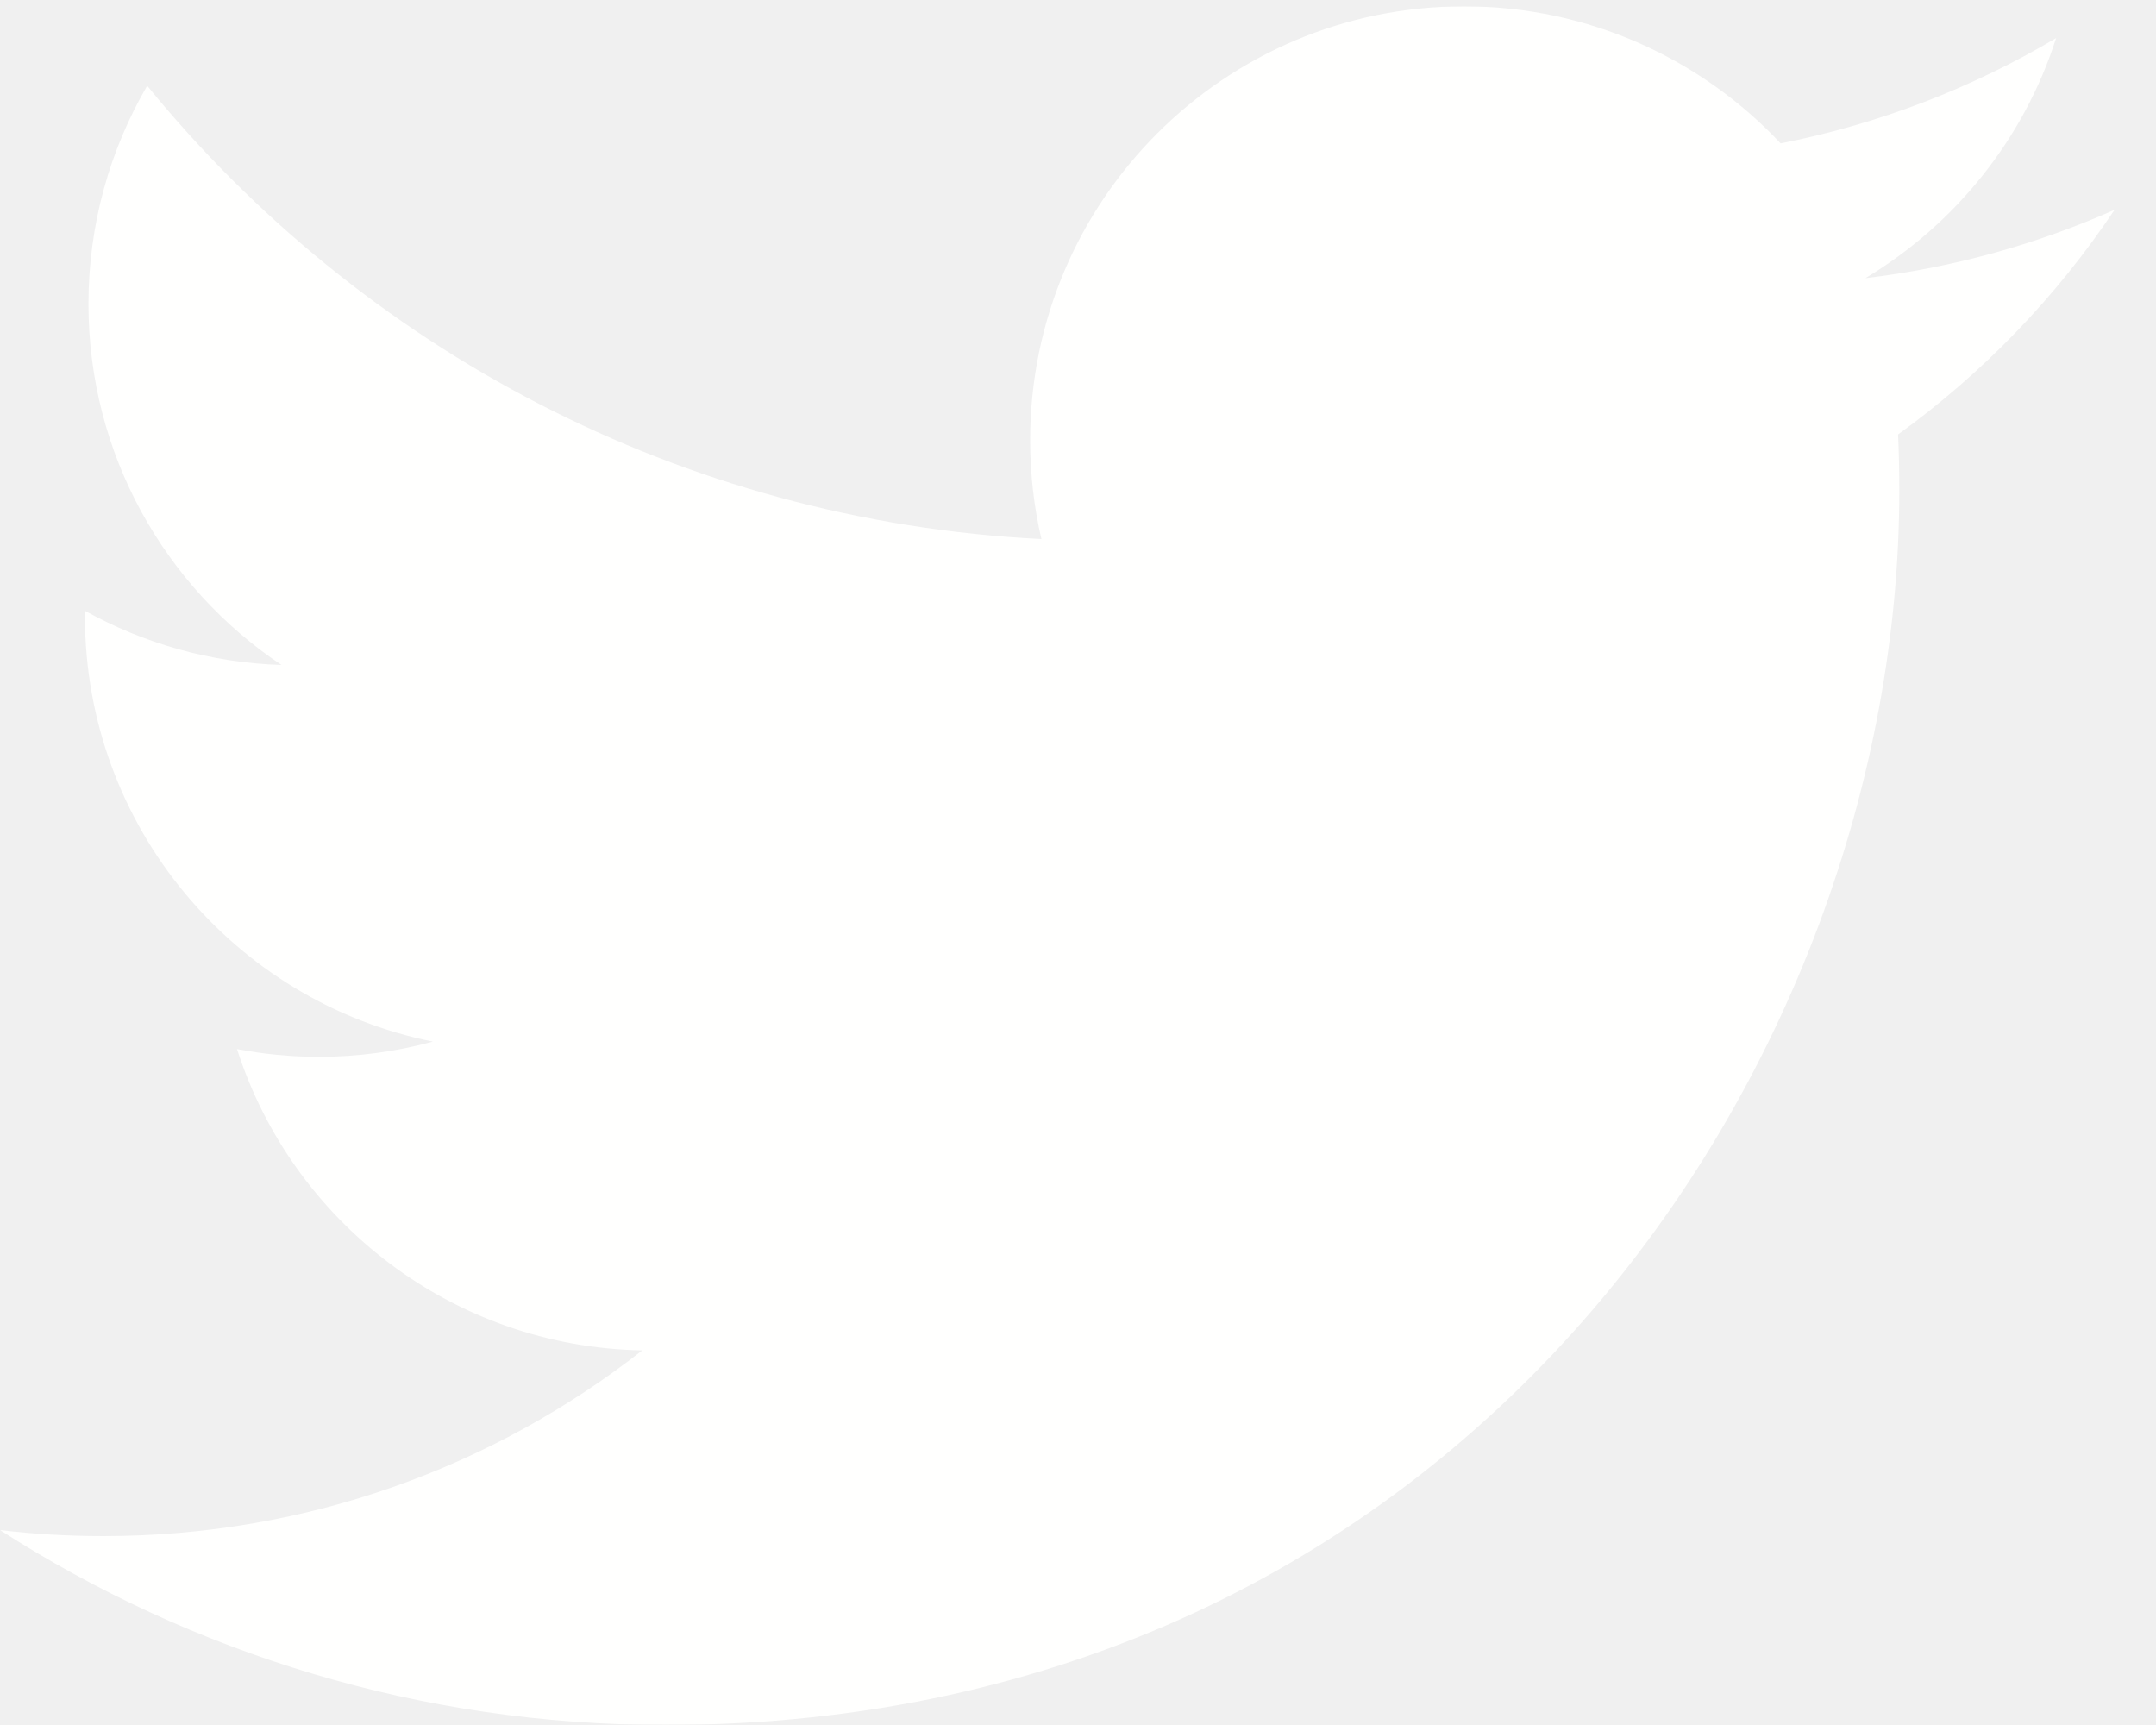
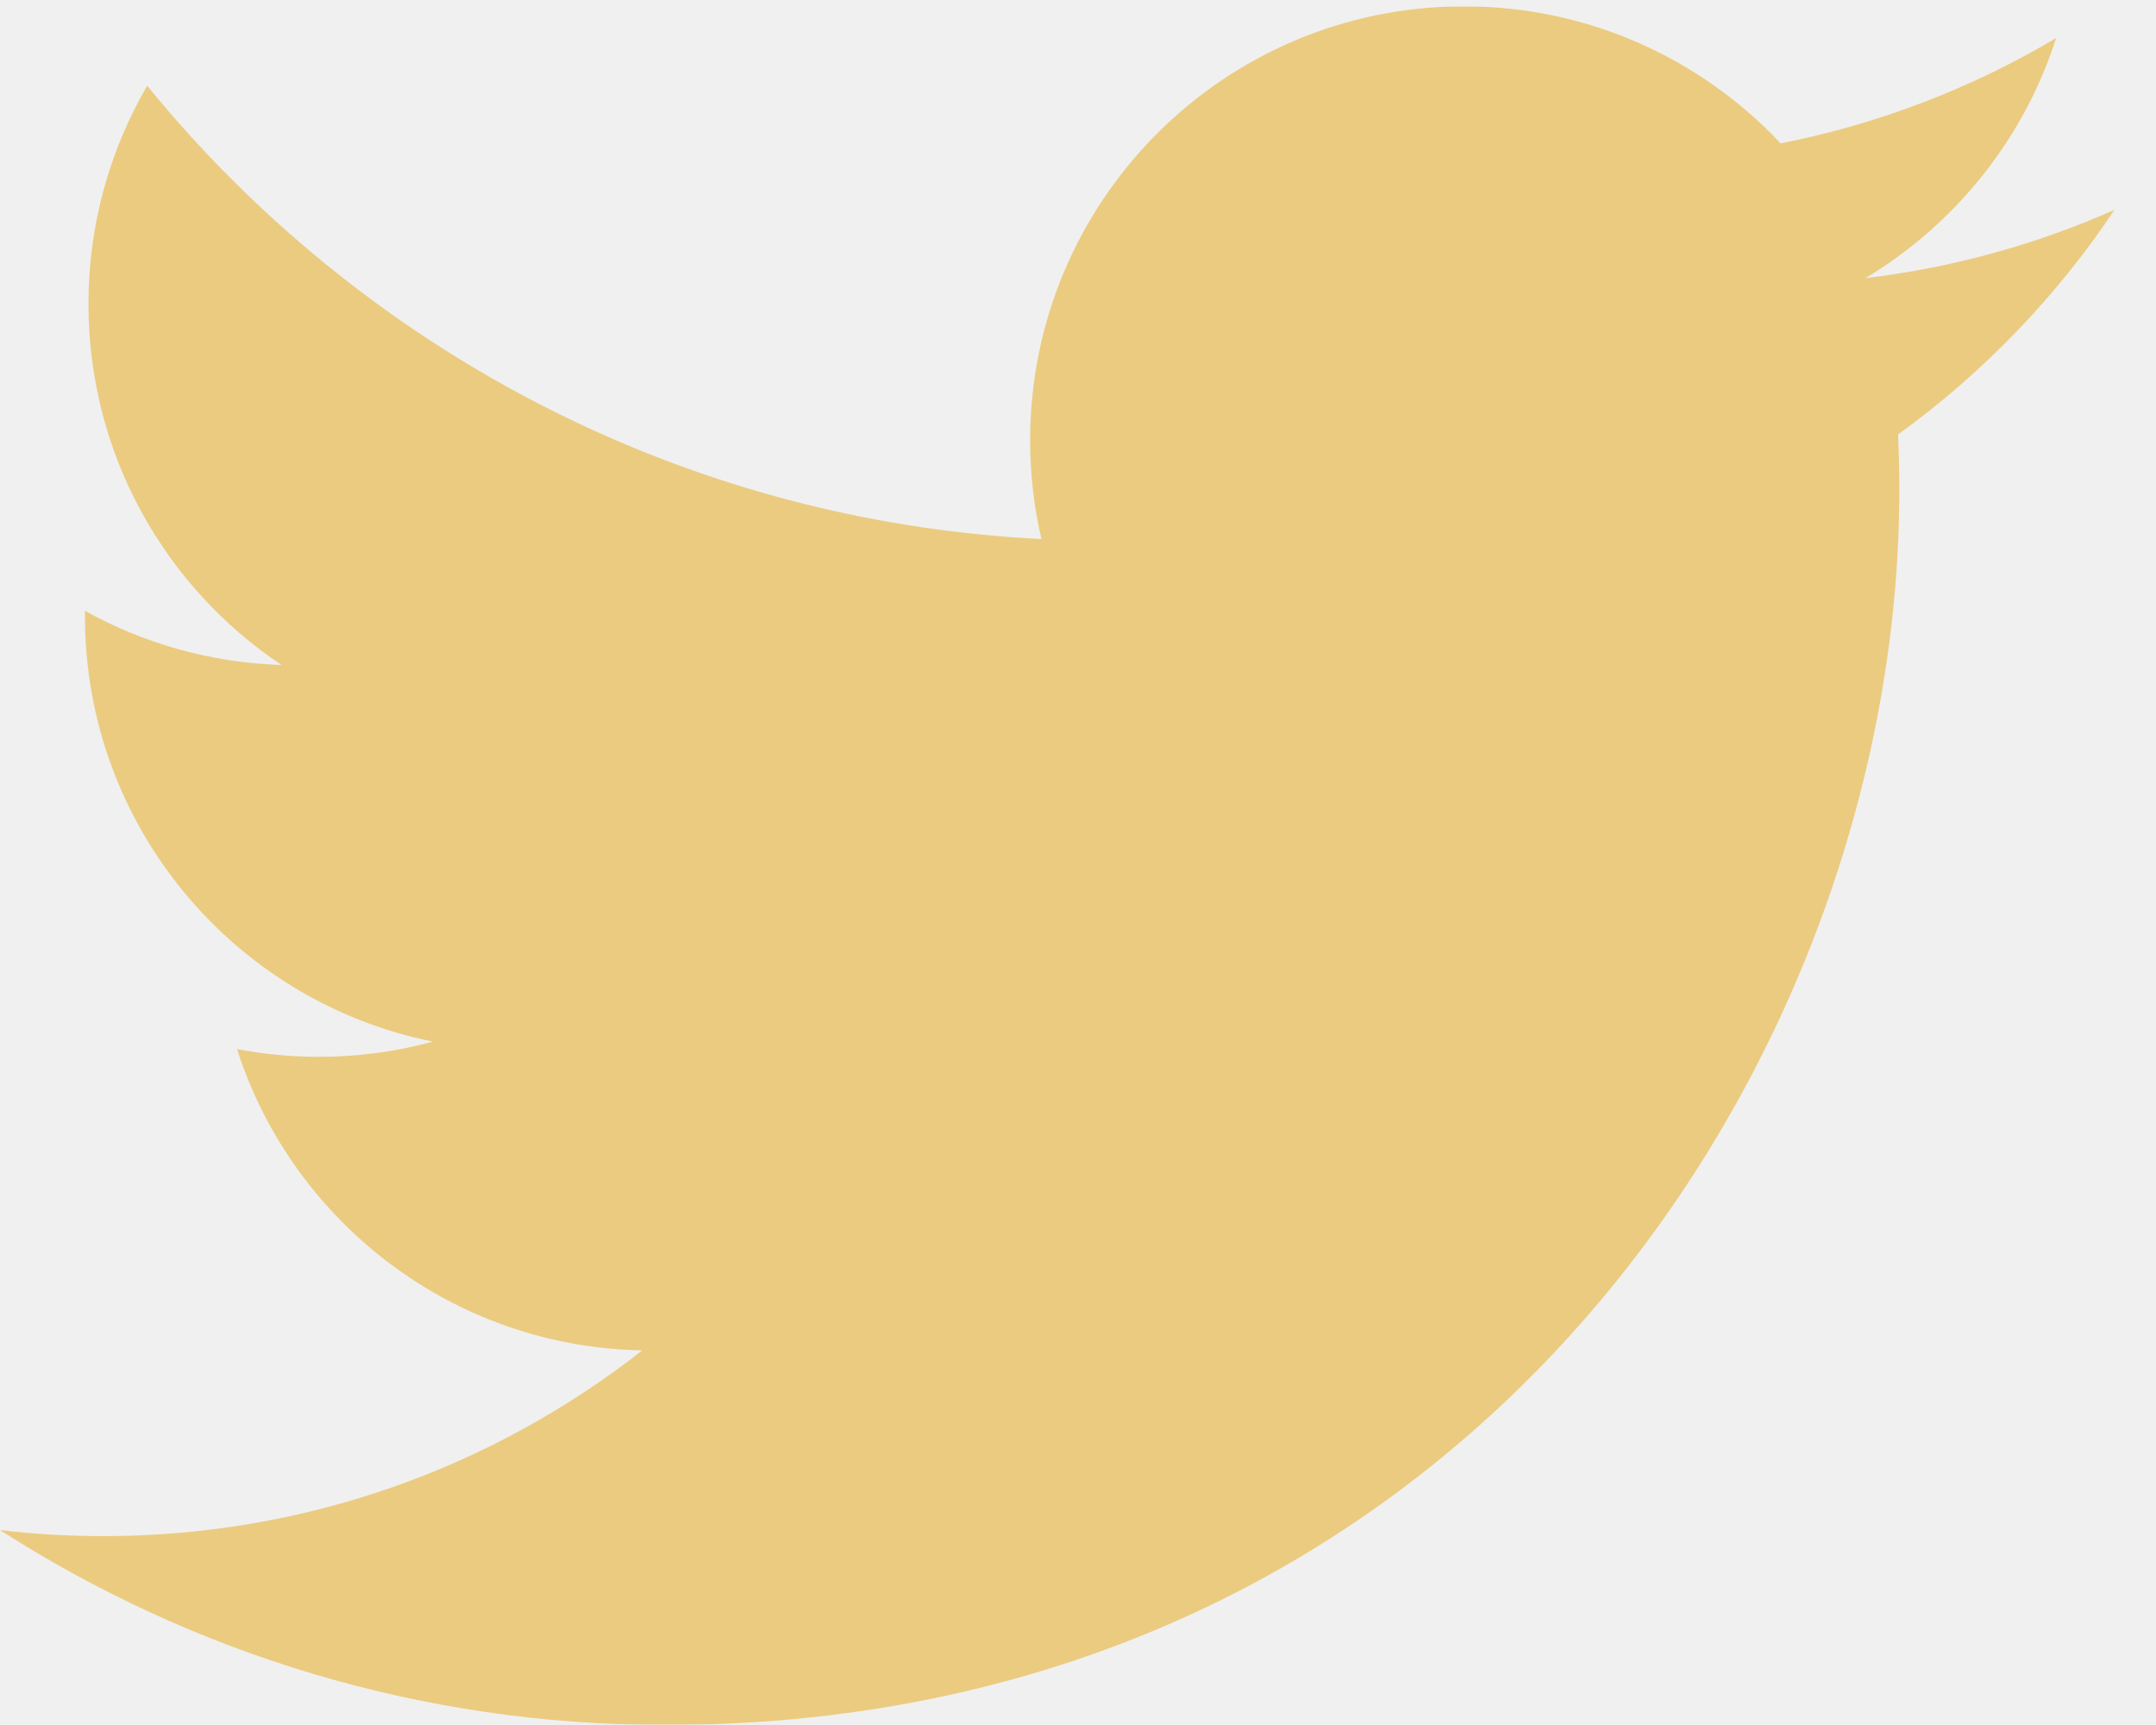
<svg xmlns="http://www.w3.org/2000/svg" width="30" height="24" viewBox="0 0 30 24" fill="none">
  <mask id="mask0_0_10" style="mask-type:luminance" maskUnits="userSpaceOnUse" x="0" y="0" width="30" height="24">
    <path fill-rule="evenodd" clip-rule="evenodd" d="M0.006 23.994H29.423V0.088H0.006V23.994Z" fill="white" />
  </mask>
  <g mask="url(#mask0_0_10)">
-     <path fill-rule="evenodd" clip-rule="evenodd" d="M29.423 2.919C28.341 3.399 27.177 3.724 25.956 3.87C27.202 3.122 28.16 1.939 28.61 0.53C27.444 1.222 26.152 1.724 24.777 1.995C23.676 0.822 22.107 0.088 20.371 0.088C17.037 0.088 14.334 2.791 14.334 6.125C14.334 6.598 14.388 7.059 14.491 7.5C9.474 7.249 5.026 4.845 2.048 1.193C1.529 2.085 1.231 3.122 1.231 4.228C1.231 6.322 2.297 8.17 3.917 9.252C2.927 9.221 1.996 8.95 1.182 8.498C1.182 8.523 1.182 8.548 1.182 8.573C1.182 11.498 3.263 13.938 6.024 14.492C5.518 14.63 4.984 14.704 4.434 14.704C4.045 14.704 3.667 14.666 3.298 14.596C4.066 16.994 6.295 18.739 8.937 18.788C6.871 20.407 4.268 21.372 1.44 21.372C0.953 21.372 0.472 21.344 0 21.288C2.671 23.001 5.844 24 9.253 24C20.357 24 26.428 14.802 26.428 6.825C26.428 6.563 26.423 6.303 26.411 6.044C27.59 5.193 28.614 4.13 29.423 2.919Z" fill="#FFFFFE" />
+     <path fill-rule="evenodd" clip-rule="evenodd" d="M29.423 2.919C28.341 3.399 27.177 3.724 25.956 3.87C27.202 3.122 28.16 1.939 28.61 0.53C27.444 1.222 26.152 1.724 24.777 1.995C23.676 0.822 22.107 0.088 20.371 0.088C17.037 0.088 14.334 2.791 14.334 6.125C14.334 6.598 14.388 7.059 14.491 7.5C9.474 7.249 5.026 4.845 2.048 1.193C1.529 2.085 1.231 3.122 1.231 4.228C1.231 6.322 2.297 8.17 3.917 9.252C2.927 9.221 1.996 8.95 1.182 8.498C1.182 8.523 1.182 8.548 1.182 8.573C1.182 11.498 3.263 13.938 6.024 14.492C5.518 14.63 4.984 14.704 4.434 14.704C4.045 14.704 3.667 14.666 3.298 14.596C4.066 16.994 6.295 18.739 8.937 18.788C6.871 20.407 4.268 21.372 1.44 21.372C0.953 21.372 0.472 21.344 0 21.288C2.671 23.001 5.844 24 9.253 24C20.357 24 26.428 14.802 26.428 6.825C26.428 6.563 26.423 6.303 26.411 6.044C27.59 5.193 28.614 4.13 29.423 2.919Z" fill="#EBCB80" />
  </g>
</svg>
